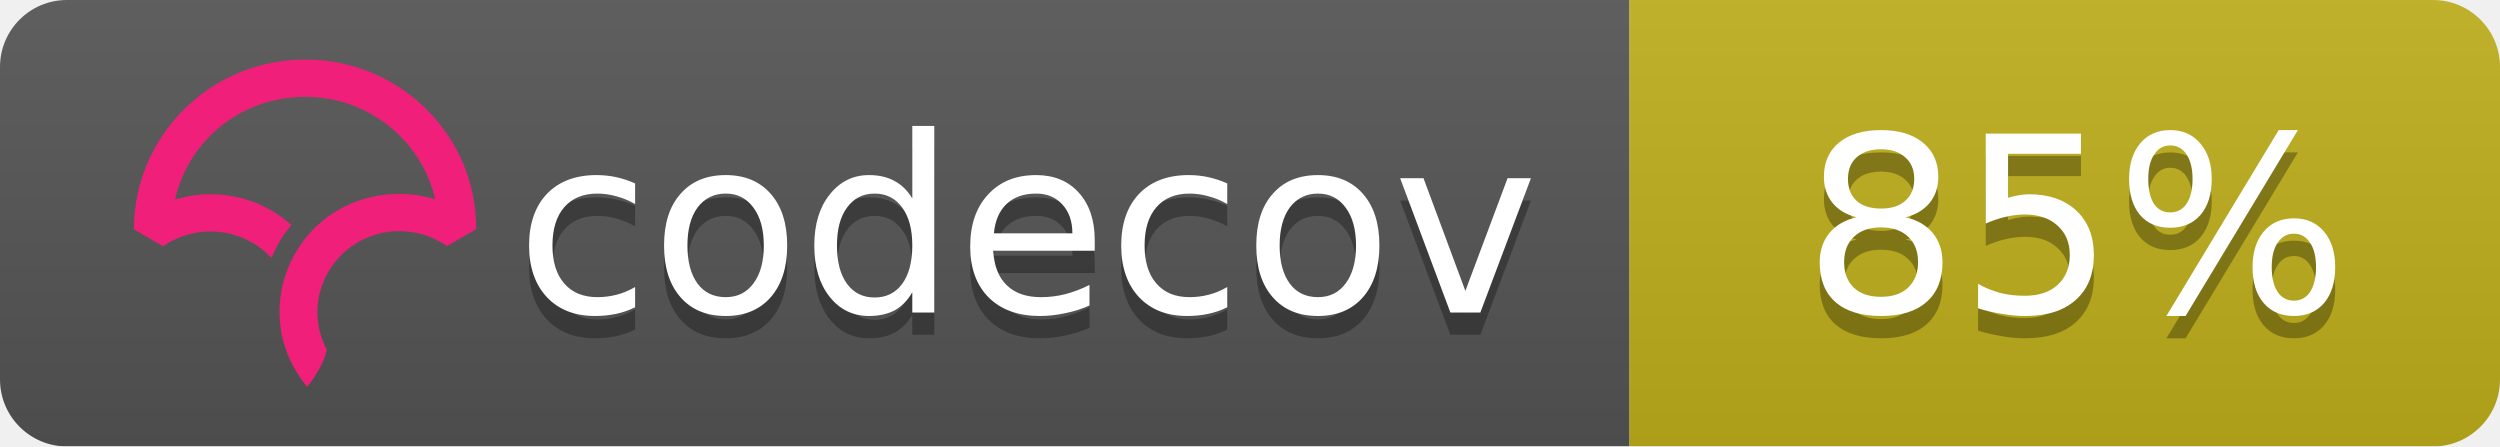
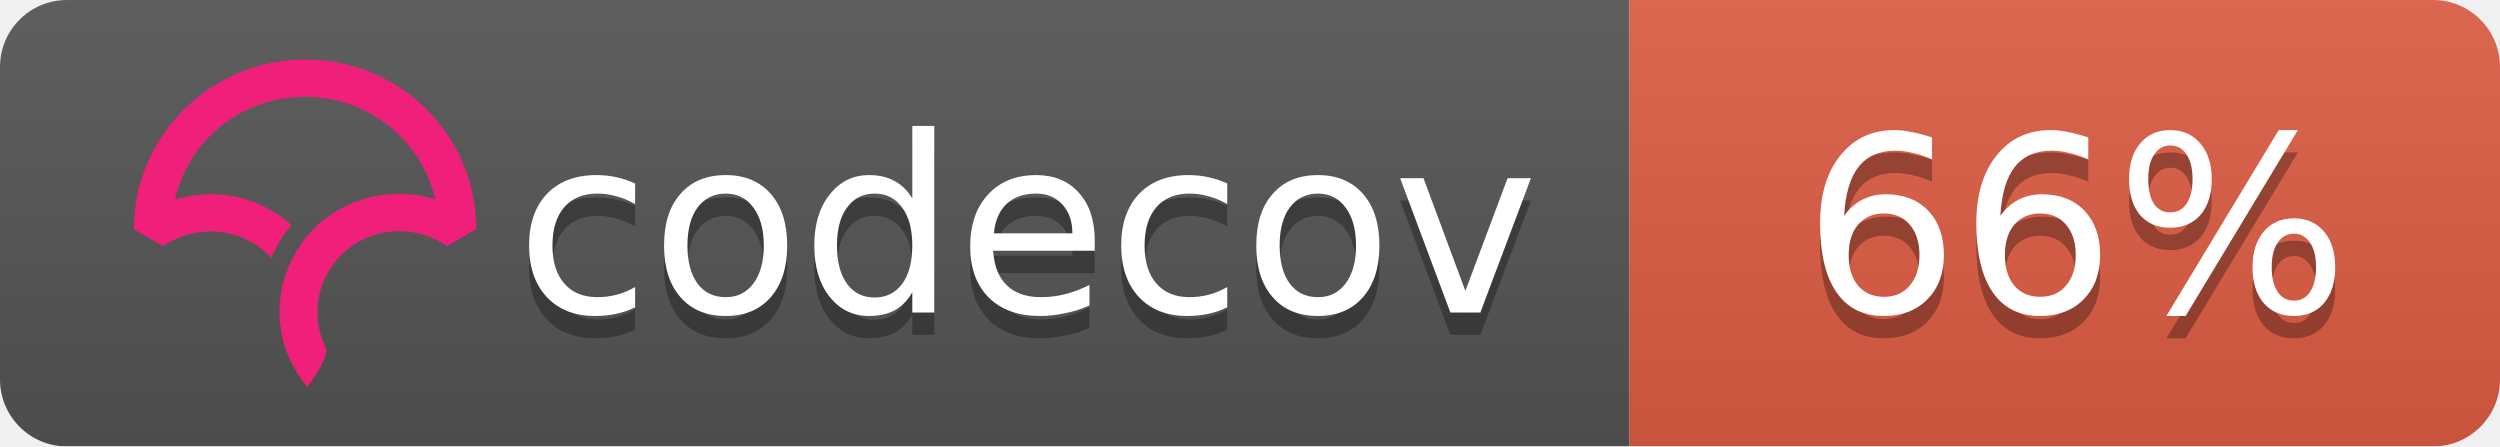
<svg xmlns="http://www.w3.org/2000/svg" width="112" height="20">
  <linearGradient id="b" x2="0" y2="100%">
    <stop offset="0" stop-color="#bbb" stop-opacity=".1" />
    <stop offset="1" stop-opacity=".1" />
  </linearGradient>
  <mask id="a">
    <rect width="112" height="20" rx="3" fill="#fff" />
  </mask>
  <g mask="url(#a)">
    <path fill="#555" d="M0 0h73v20H0z" />
-     <path fill="#c0b01b" d="M73 0h39v20H73z" />
+     <path fill="#e05d44" d="M73 0h39v20H73z" />
    <path fill="url(#b)" d="M0 0h112v20H0z" />
  </g>
  <g fill="#fff" text-anchor="middle" font-family="DejaVu Sans,Verdana,Geneva,sans-serif" font-size="11">
    <text x="46" y="15" fill="#010101" fill-opacity=".3">codecov</text>
    <text x="46" y="14">codecov</text>
-     <text x="93" y="15" fill="#010101" fill-opacity=".3">85%</text>
-     <text x="93" y="14">85%</text>
+     <text x="93" y="15" fill="#010101" fill-opacity=".3">66%</text>
+     <text x="93" y="14">66%</text>
  </g>
  <svg viewBox="120 -8 60 60">
    <path d="M23.013 0C10.333.009.01 10.22 0 22.762v.058l3.914 2.275.053-.036a11.291 11.291 0 0 1 8.352-1.767 10.911 10.911 0 0 1 5.5 2.726l.673.624.38-.828c.368-.802.793-1.556 1.264-2.24.19-.276.398-.554.637-.851l.393-.49-.484-.404a16.08 16.08 0 0 0-7.453-3.466 16.482 16.482 0 0 0-7.705.449C7.386 10.683 14.56 5.016 23.03 5.01c4.779 0 9.272 1.84 12.651 5.18 2.41 2.382 4.069 5.35 4.807 8.591a16.53 16.53 0 0 0-4.792-.723l-.292-.002a16.707 16.707 0 0 0-1.902.14l-.08.012c-.28.037-.524.074-.748.115-.11.019-.218.041-.327.063-.257.052-.51.108-.75.169l-.265.067a16.39 16.39 0 0 0-.926.276l-.056.018c-.682.23-1.36.511-2.016.838l-.052.026c-.29.145-.584.305-.899.49l-.069.04a15.596 15.596 0 0 0-4.061 3.466l-.145.175c-.29.36-.521.666-.723.96-.17.247-.34.513-.552.864l-.116.199c-.17.292-.32.57-.449.824l-.03.057a16.116 16.116 0 0 0-.843 2.029l-.034.102a15.65 15.65 0 0 0-.786 5.174l.003.214a21.523 21.523 0 0 0 .04.754c.009.119.02.237.032.355.014.145.032.29.049.432l.01.08c.01.067.017.133.026.197.034.242.074.48.119.72.463 2.419 1.62 4.836 3.345 6.99l.078.098.08-.095c.688-.81 2.395-3.38 2.539-4.922l.003-.029-.014-.025a10.727 10.727 0 0 1-1.226-4.956c0-5.76 4.545-10.544 10.343-10.89l.381-.014a11.403 11.403 0 0 1 6.651 1.957l.054.036 3.862-2.237.05-.03v-.056c.006-6.08-2.384-11.793-6.729-16.089C34.932 2.361 29.16 0 23.013 0" fill="#F01F7A" fill-rule="evenodd" />
  </svg>
</svg>
